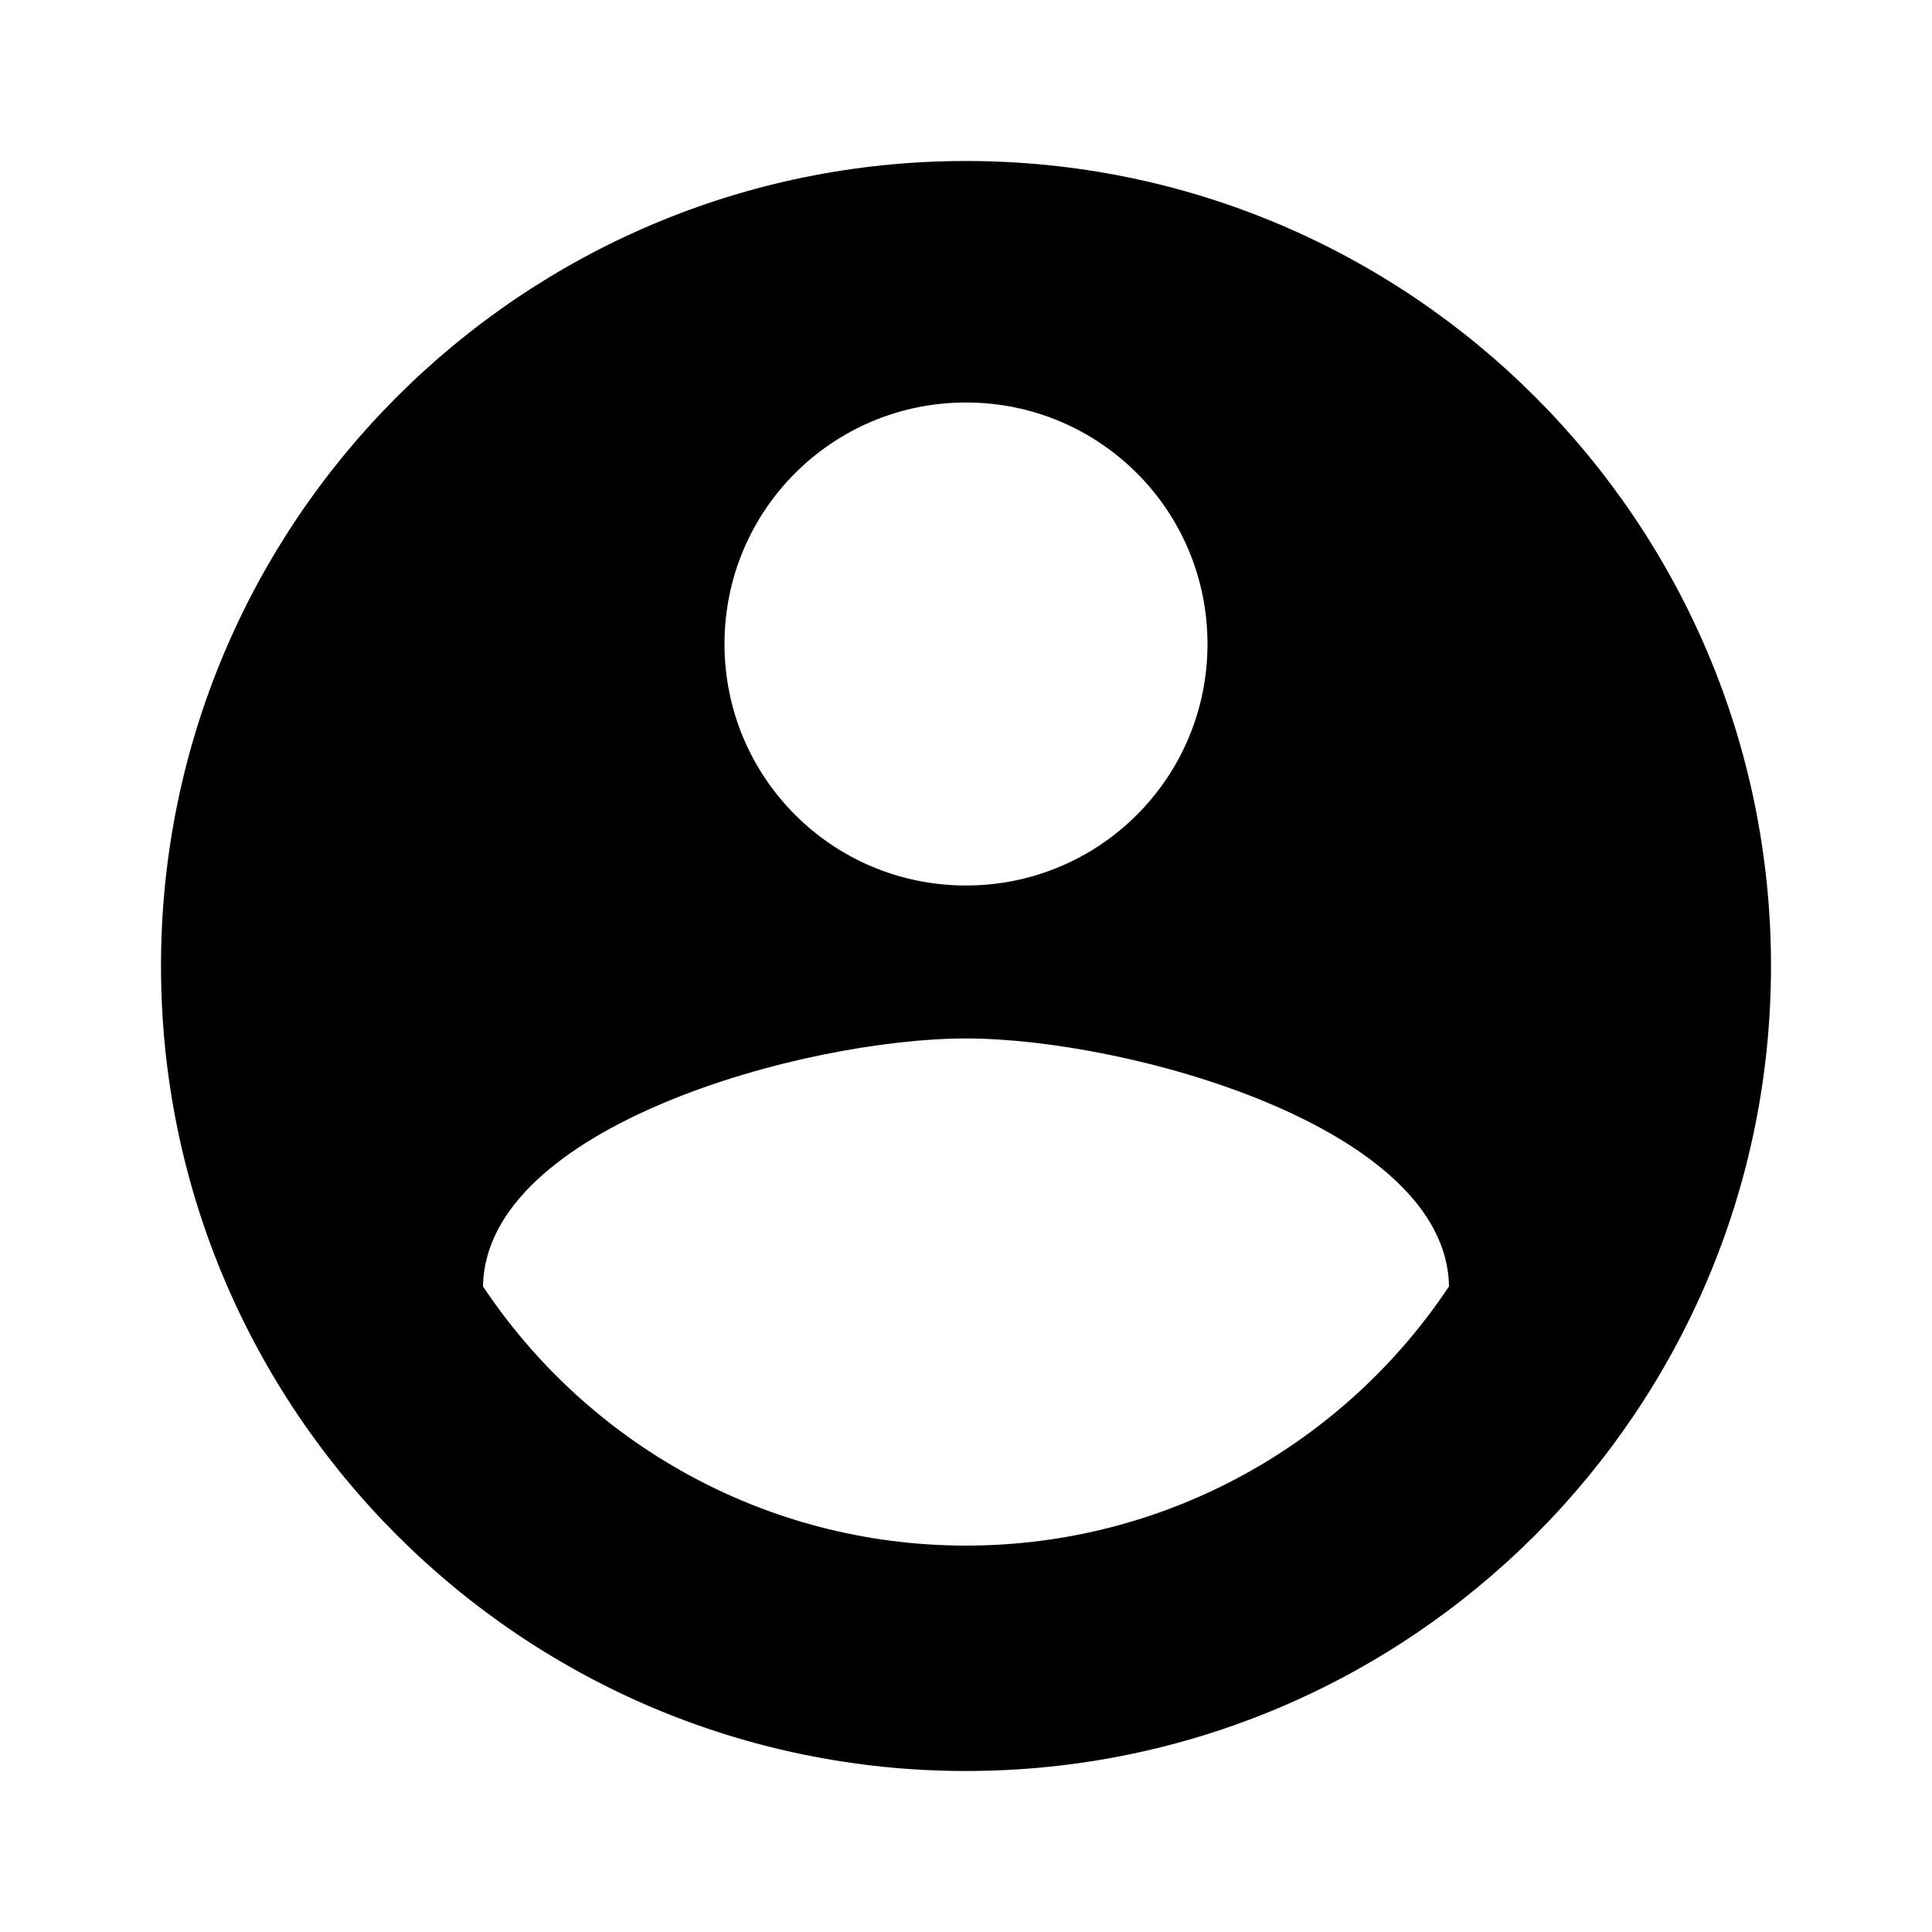
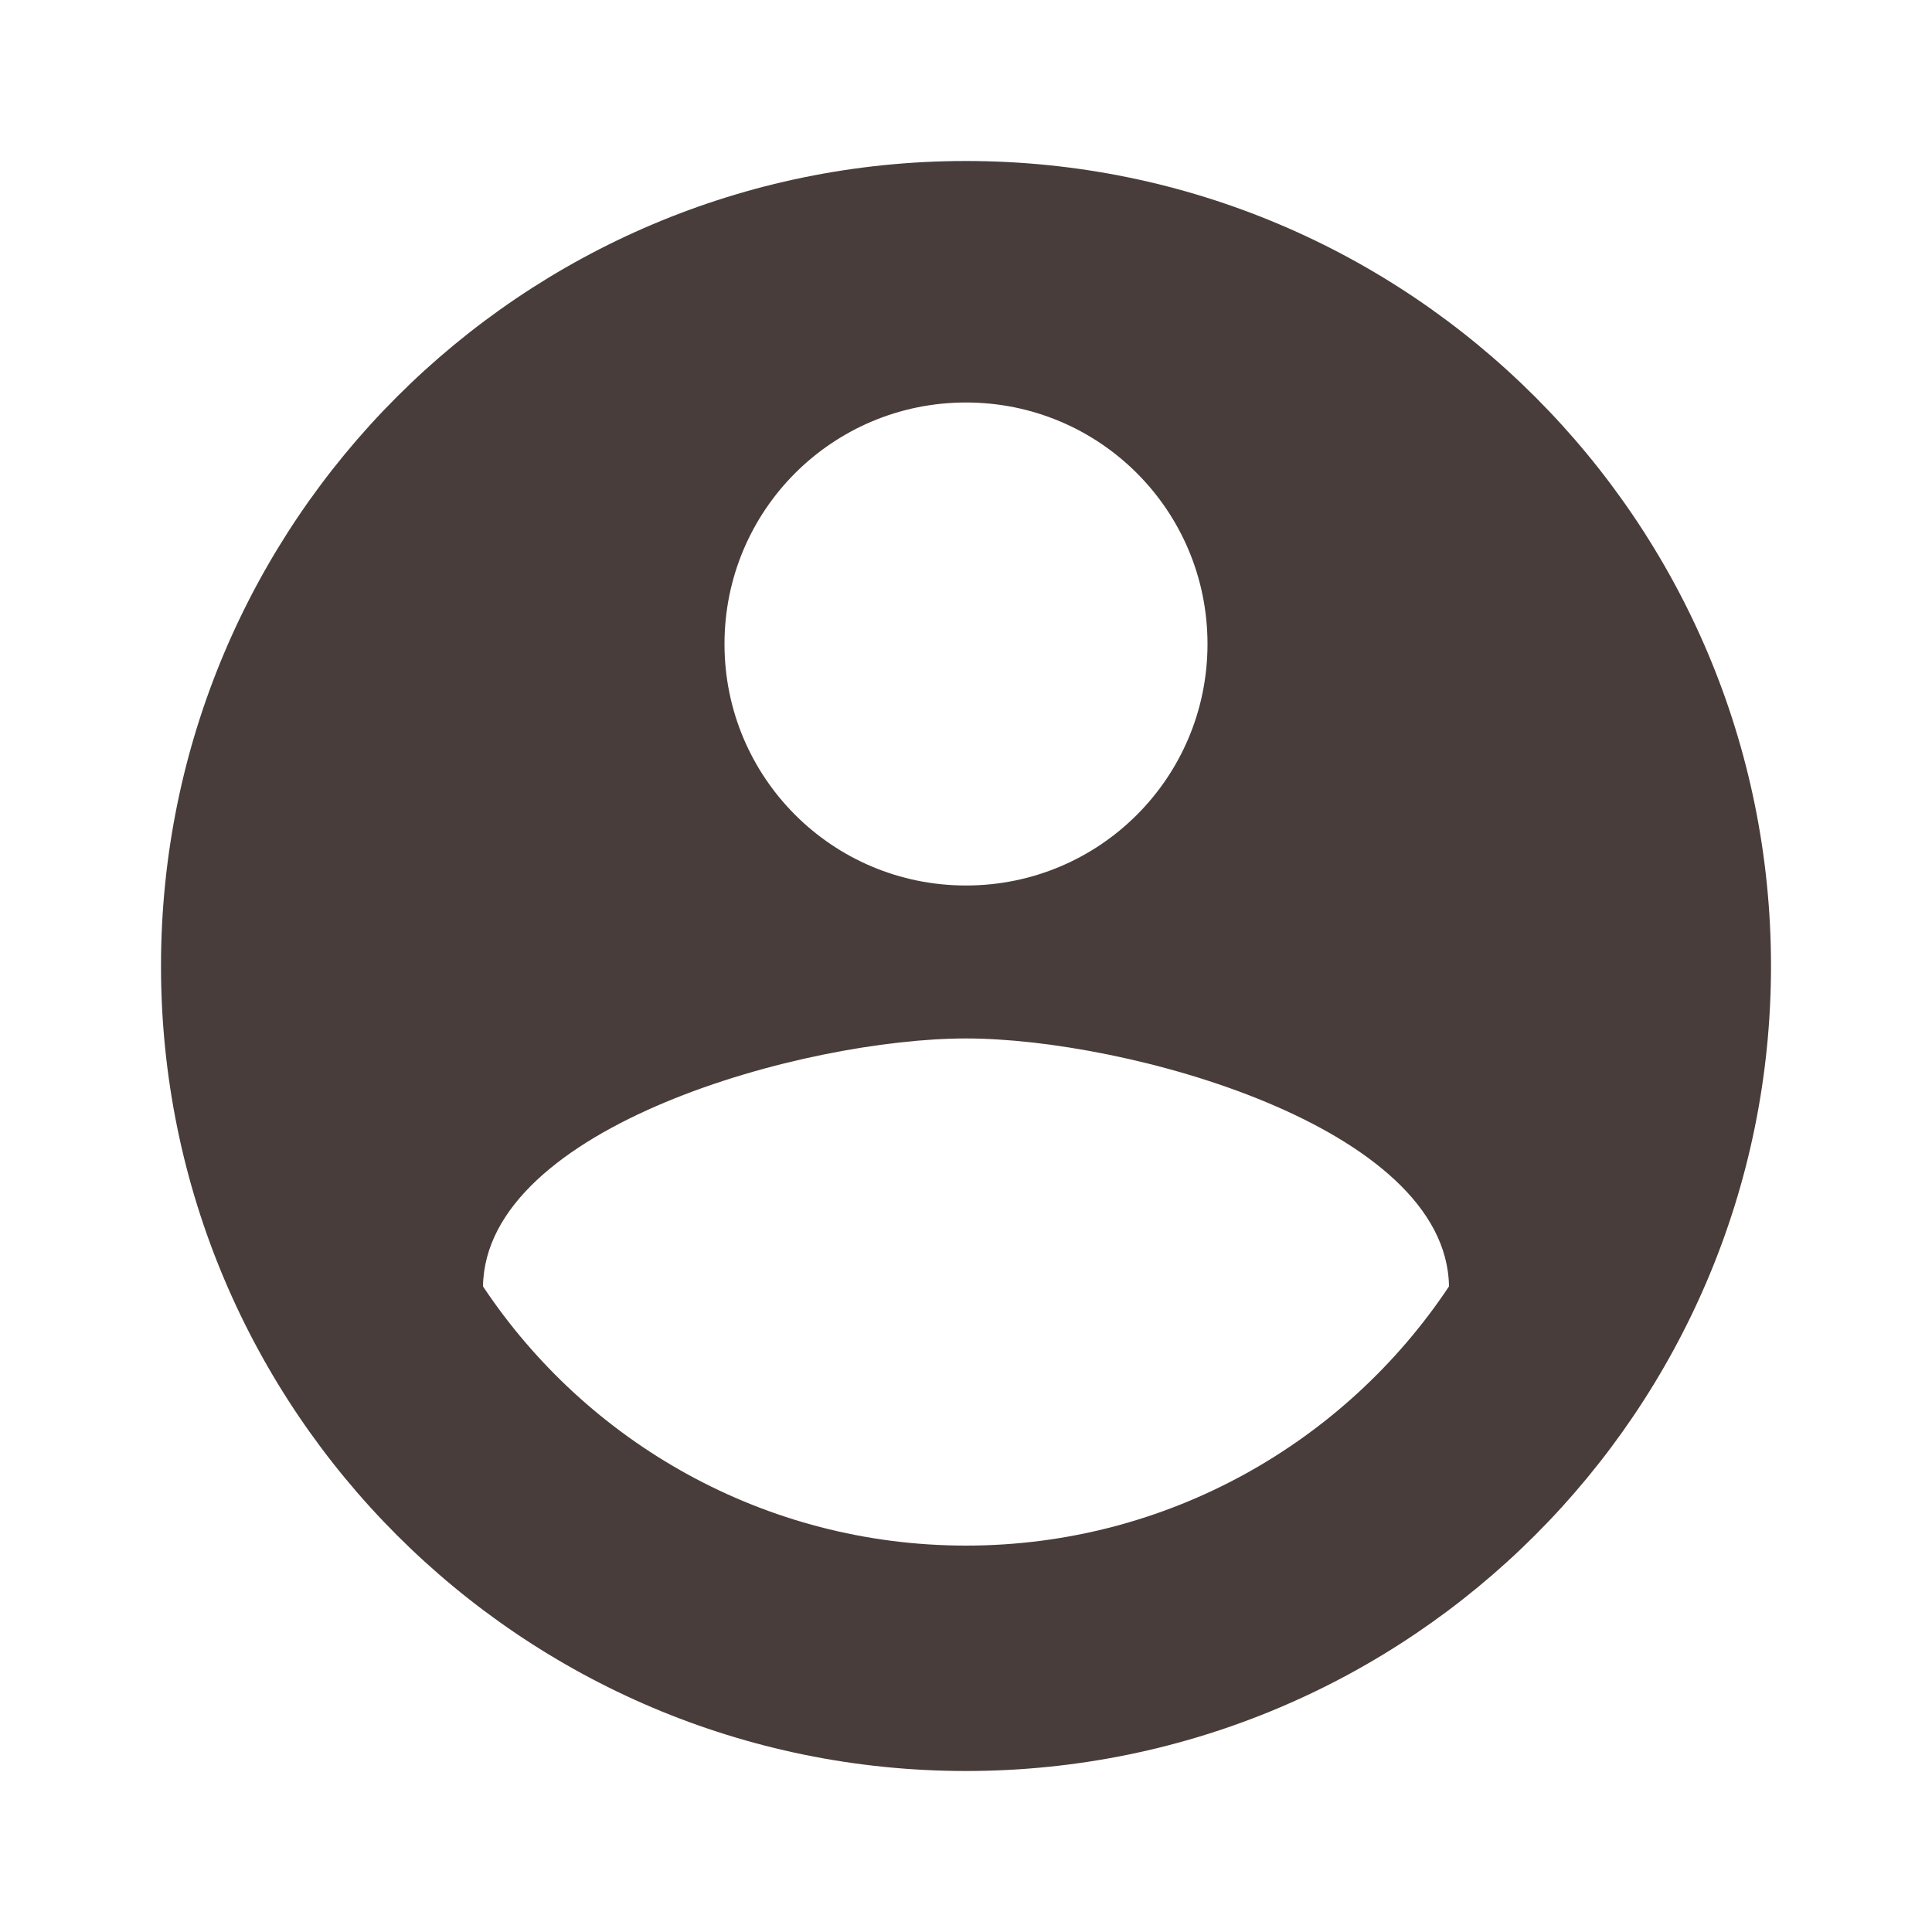
- <svg xmlns="http://www.w3.org/2000/svg" fill="#000000" width="800px" height="800px" viewBox="0 0 24 24">
+ <svg xmlns="http://www.w3.org/2000/svg" fill="#483D3A" width="800px" height="800px" viewBox="0 0 24 24">
  <path d="M12 2C6.48 2 2 6.48 2 12s4.48 10 10 10 10-4.48 10-10S17.52 2 12 2zm0 3c1.66 0 3 1.34 3 3s-1.34 3-3 3-3-1.34-3-3 1.34-3 3-3zm0 14.2c-2.5 0-4.71-1.28-6-3.22.03-1.99 4-3.08 6-3.08 1.99 0 5.97 1.09 6 3.08-1.29 1.94-3.5 3.22-6 3.22z" />
</svg>
